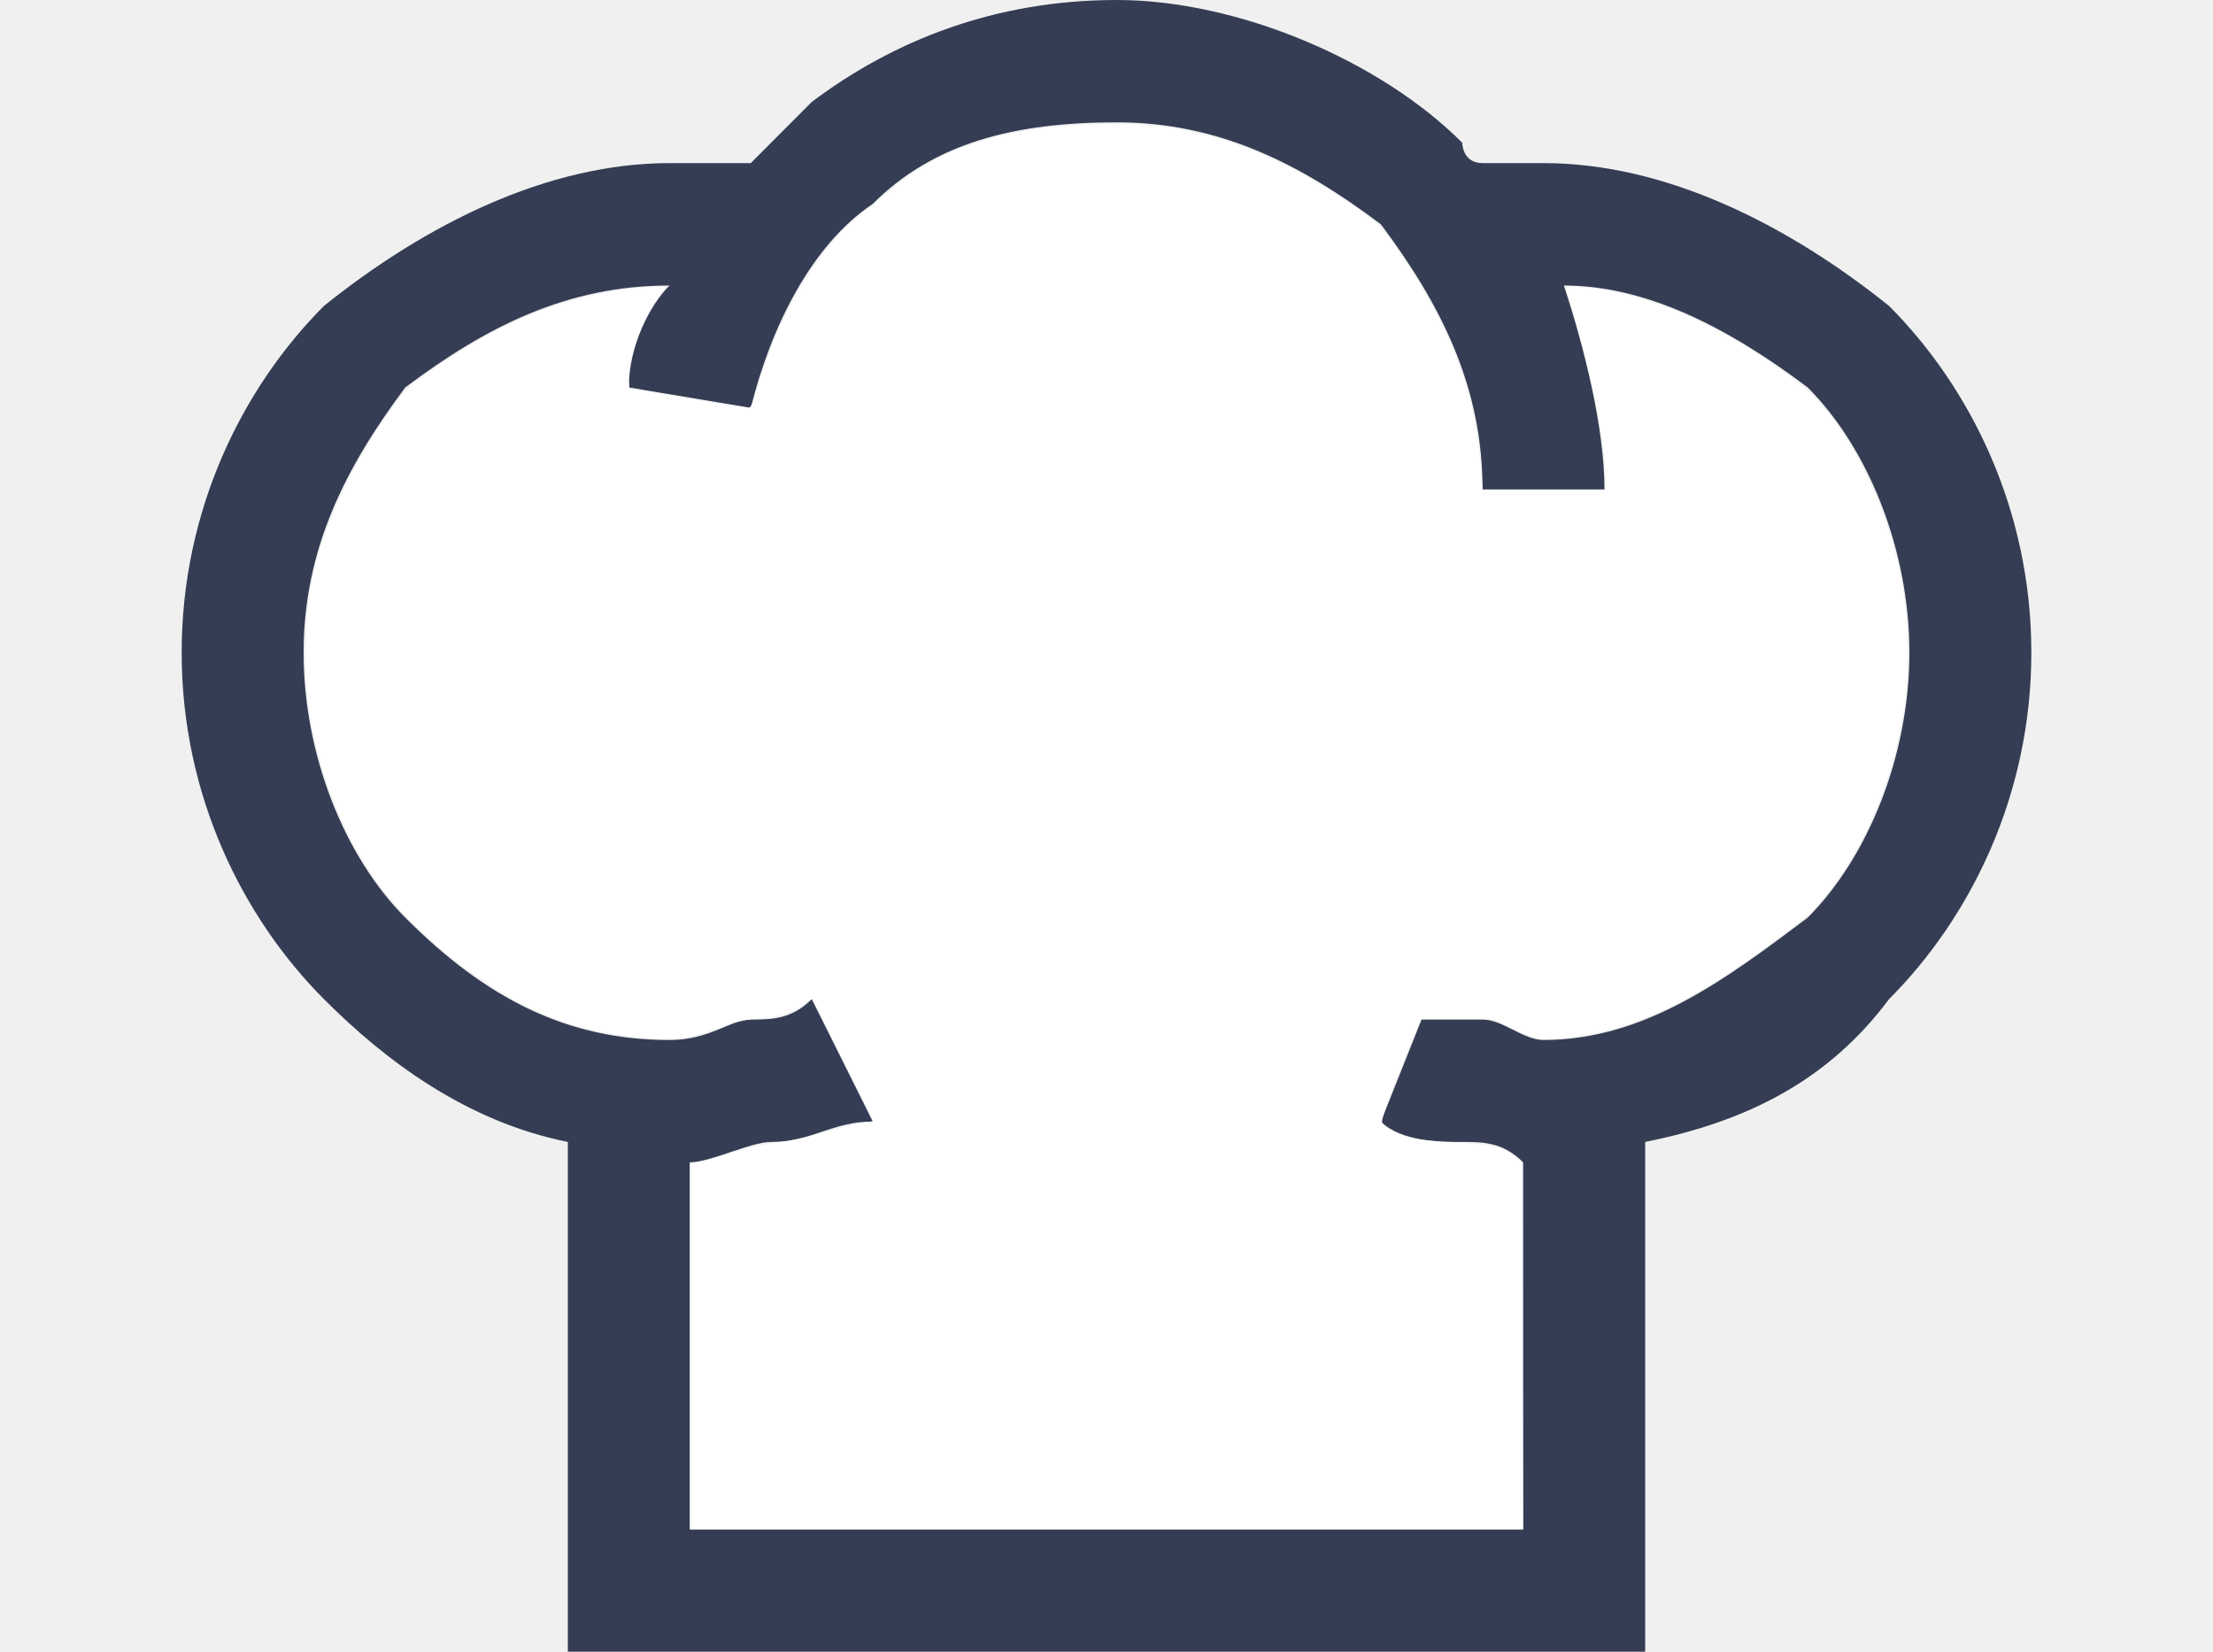
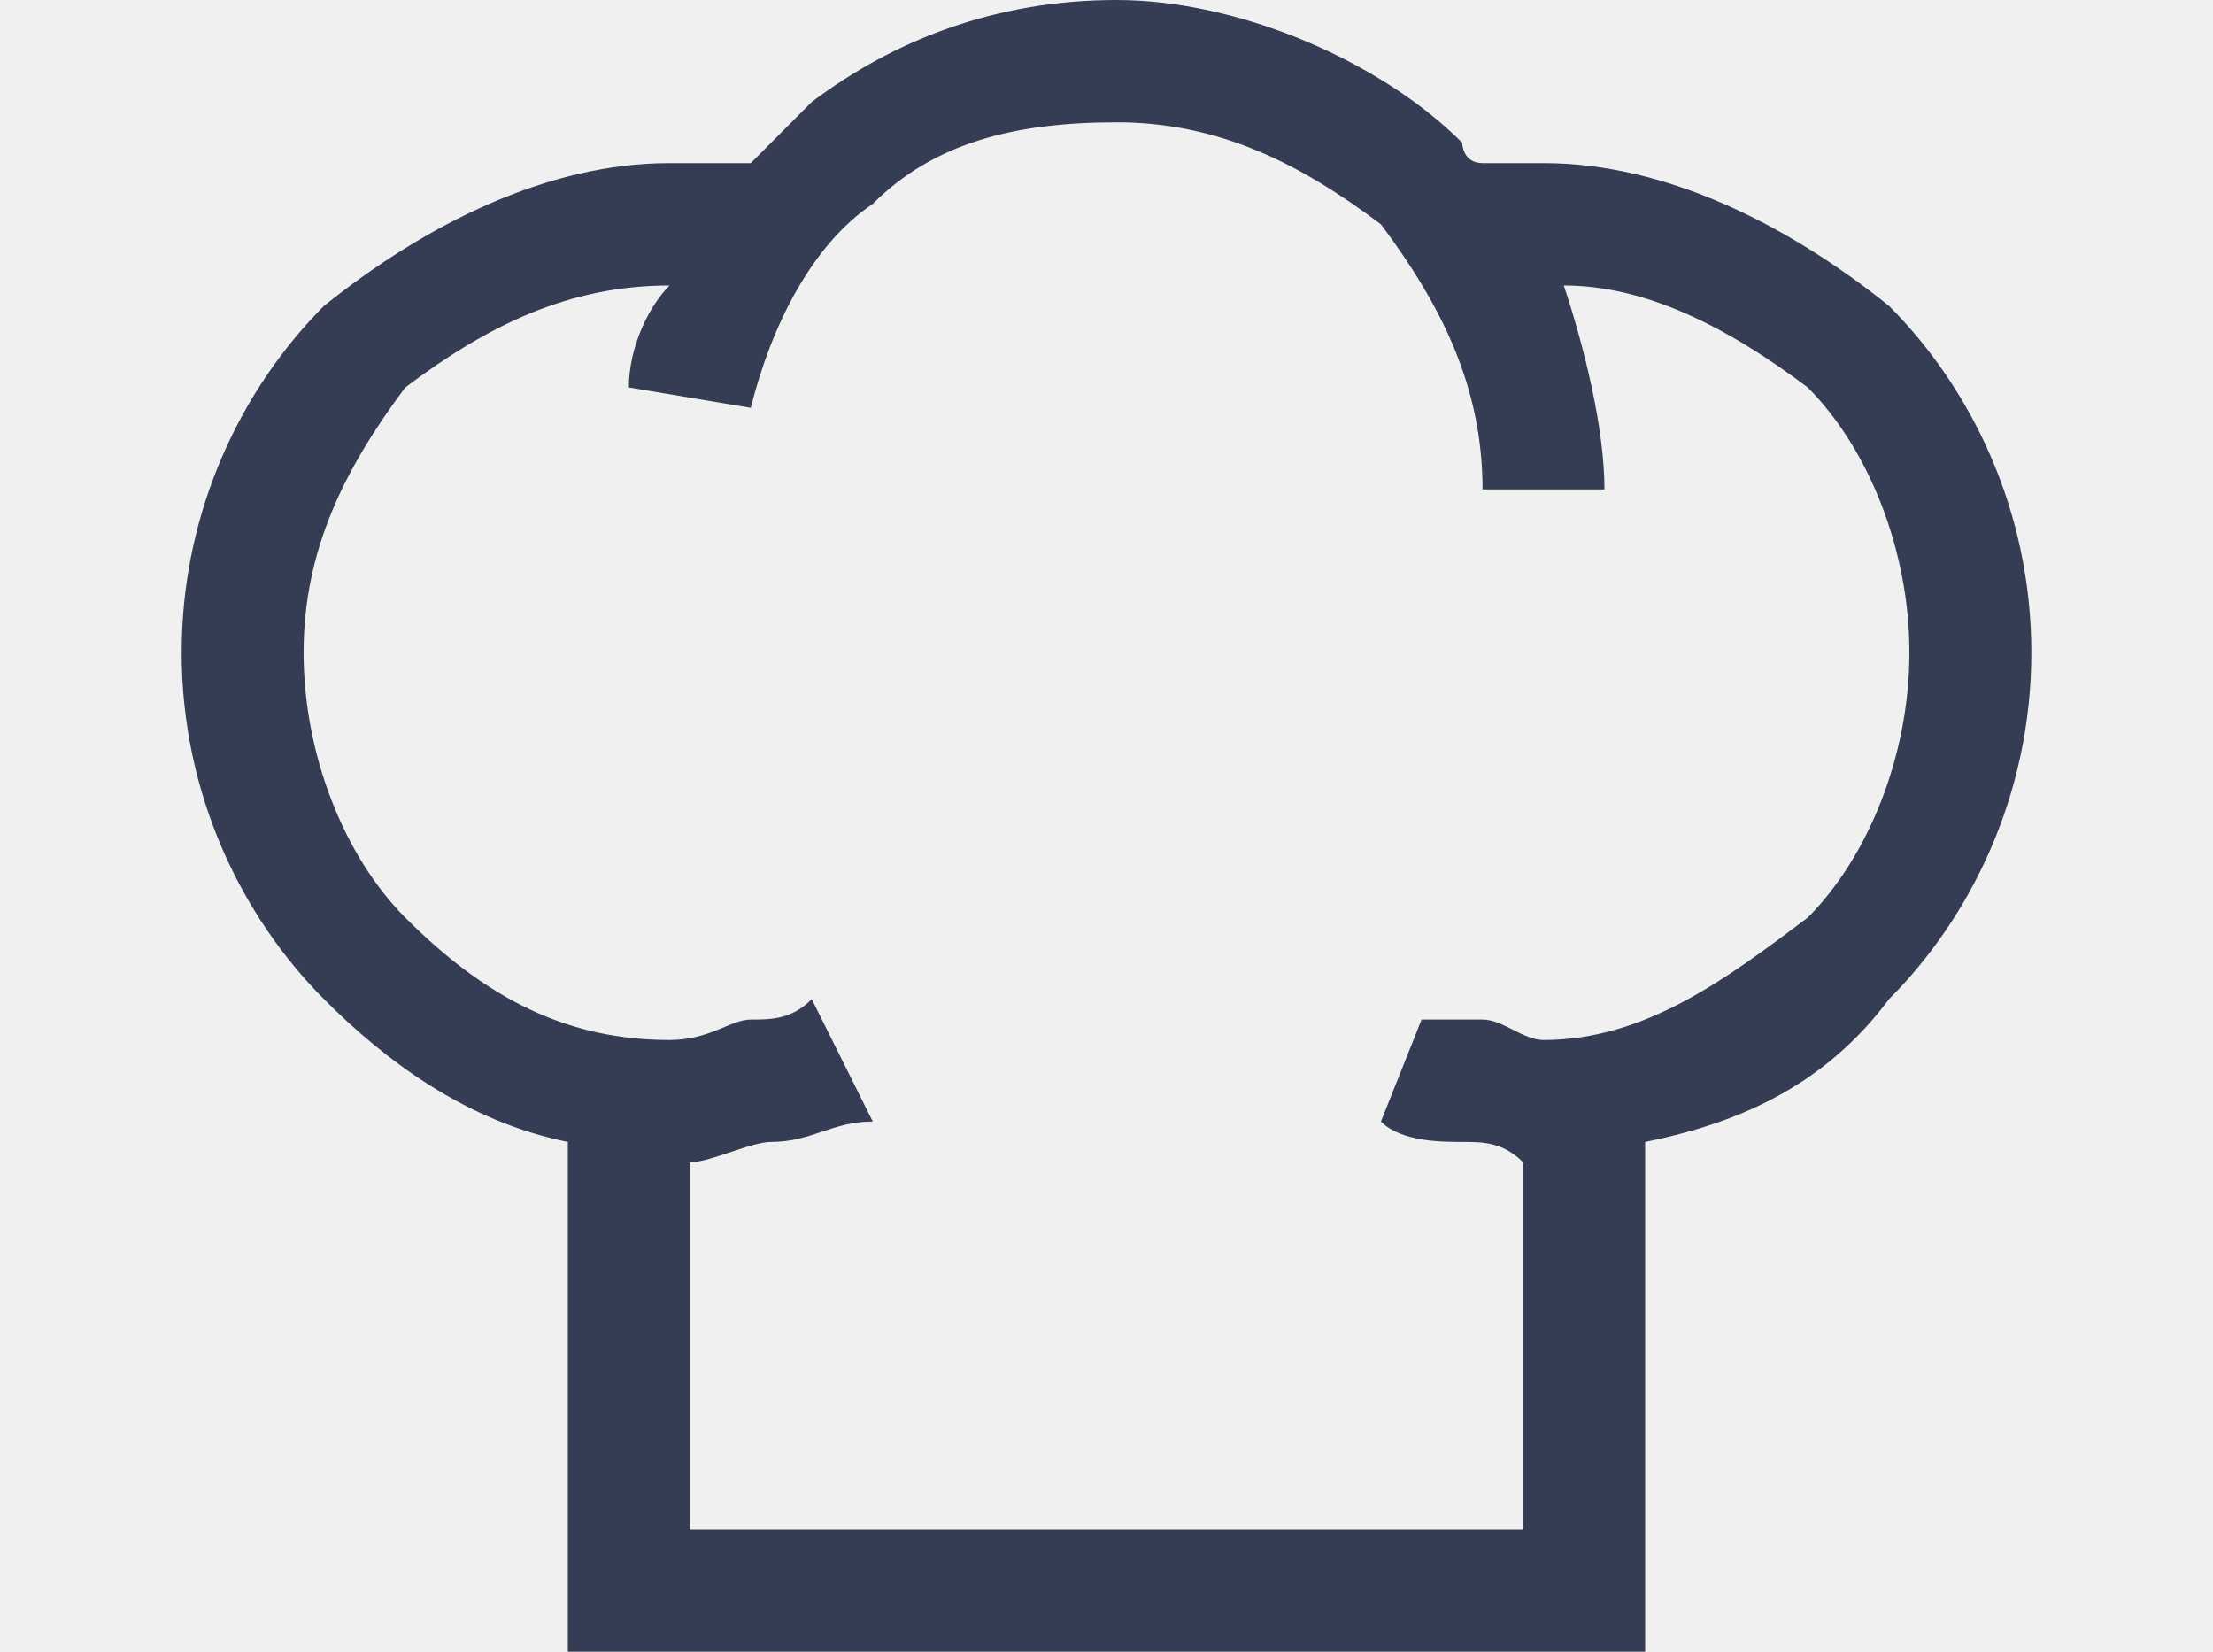
- <svg xmlns="http://www.w3.org/2000/svg" width="134px" height="100px" viewBox="0 0 112 100" version="1.1" id="svg5136">
-   <defs id="defs5140" />
+ <svg xmlns="http://www.w3.org/2000/svg" width="134px" height="100px" viewBox="0 0 112 100" version="1.1">
  <g id="surface1">
-     <path style=" stroke:none;fill-rule:nonzero;fill:rgb(20.392%,23.922%,32.549%);fill-opacity:1;" d="M 27.078 23.457 C 27.078 20.988 28.309 18.52 29.539 17.285 C 23.383 17.285 18.461 19.754 13.539 23.457 C 9.848 28.395 7.383 33.332 7.383 39.508 C 7.383 45.68 9.848 51.852 13.539 55.555 C 18.461 60.492 23.383 62.965 29.539 62.965 C 32 62.965 33.23 61.727 34.461 61.727 C 35.691 61.727 36.922 61.727 38.152 60.492 L 41.848 67.902 C 39.383 67.902 38.152 69.137 35.691 69.137 C 34.461 69.137 32 70.371 30.77 70.371 L 30.77 92.594 L 81.23 92.594 L 81.23 70.371 C 80 69.137 78.77 69.137 77.539 69.137 C 76.309 69.137 73.848 69.137 72.617 67.902 L 75.078 61.727 C 76.309 61.727 77.539 61.727 78.77 61.727 C 80 61.727 81.23 62.965 82.461 62.965 C 88.617 62.965 93.539 59.258 98.461 55.555 C 102.152 51.852 104.617 45.68 104.617 39.508 C 104.617 33.332 102.152 27.16 98.461 23.457 C 93.539 19.754 88.617 17.285 83.691 17.285 C 84.922 20.988 86.152 25.926 86.152 29.629 L 78.77 29.629 C 78.77 23.457 76.309 18.52 72.617 13.582 C 67.691 9.875 62.77 7.406 56.617 7.406 C 50.461 7.406 45.539 8.641 41.848 12.344 C 38.152 14.816 35.691 19.754 34.461 24.691 Z M 23.383 69.137 C 17.23 67.902 12.309 64.199 8.617 60.492 C 3.691 55.555 0 48.148 0 39.508 C 0 30.863 3.691 23.457 8.617 18.52 C 14.77 13.582 22.152 9.875 29.539 9.875 C 30.77 9.875 33.23 9.875 34.461 9.875 C 35.691 8.641 36.922 7.406 38.152 6.172 C 43.078 2.469 49.23 0 56.617 0 C 64 0 72.617 3.703 77.539 8.641 C 77.539 8.641 77.539 9.875 78.77 9.875 C 80 9.875 81.23 9.875 82.461 9.875 C 89.848 9.875 97.23 13.582 103.383 18.52 C 108.309 23.457 112 30.863 112 39.508 C 112 48.148 108.309 55.555 103.383 60.492 C 99.691 65.434 94.77 67.902 88.617 69.137 L 88.617 100 L 23.383 100 Z M 23.383 69.137 " id="path5133" />
+     <path style=" stroke:none;fill-rule:nonzero;fill:rgb(20.392%,23.922%,32.549%);fill-opacity:1;" d="M 27.078 23.457 C 27.078 20.988 28.309 18.52 29.539 17.285 C 23.383 17.285 18.461 19.754 13.539 23.457 C 9.848 28.395 7.383 33.332 7.383 39.508 C 7.383 45.68 9.848 51.852 13.539 55.555 C 18.461 60.492 23.383 62.965 29.539 62.965 C 32 62.965 33.23 61.727 34.461 61.727 C 35.691 61.727 36.922 61.727 38.152 60.492 L 41.848 67.902 C 39.383 67.902 38.152 69.137 35.691 69.137 C 34.461 69.137 32 70.371 30.77 70.371 L 30.77 92.594 L 81.23 92.594 L 81.23 70.371 C 80 69.137 78.77 69.137 77.539 69.137 C 76.309 69.137 73.848 69.137 72.617 67.902 L 75.078 61.727 C 76.309 61.727 77.539 61.727 78.77 61.727 C 80 61.727 81.23 62.965 82.461 62.965 C 88.617 62.965 93.539 59.258 98.461 55.555 C 102.152 51.852 104.617 45.68 104.617 39.508 C 104.617 33.332 102.152 27.16 98.461 23.457 C 93.539 19.754 88.617 17.285 83.691 17.285 C 84.922 20.988 86.152 25.926 86.152 29.629 L 78.77 29.629 C 78.77 23.457 76.309 18.52 72.617 13.582 C 67.691 9.875 62.77 7.406 56.617 7.406 C 50.461 7.406 45.539 8.641 41.848 12.344 C 38.152 14.816 35.691 19.754 34.461 24.691 Z M 23.383 69.137 C 17.23 67.902 12.309 64.199 8.617 60.492 C 3.691 55.555 0 48.148 0 39.508 C 0 30.863 3.691 23.457 8.617 18.52 C 14.77 13.582 22.152 9.875 29.539 9.875 C 30.77 9.875 33.23 9.875 34.461 9.875 C 35.691 8.641 36.922 7.406 38.152 6.172 C 43.078 2.469 49.23 0 56.617 0 C 64 0 72.617 3.703 77.539 8.641 C 77.539 8.641 77.539 9.875 78.77 9.875 C 80 9.875 81.23 9.875 82.461 9.875 C 89.848 9.875 97.23 13.582 103.383 18.52 C 108.309 23.457 112 30.863 112 39.508 C 112 48.148 108.309 55.555 103.383 60.492 C 99.691 65.434 94.77 67.902 88.617 69.137 L 88.617 100 L 23.383 100 Z M 23.383 69.137 " />
  </g>
-   <path style="fill:#ffffff;stroke-width:0.125" d="M 41.782,81.524 V 70.457 l 0.467,-0.076 c 0.257,-0.042 1.196,-0.305 2.086,-0.586 1.007,-0.317 2.043,-0.552 2.74,-0.62 0.645,-0.064 1.809,-0.317 2.74,-0.596 0.89,-0.267 1.941,-0.525 2.335,-0.574 0.394,-0.049 0.716,-0.113 0.716,-0.142 0,-0.06 -3.615,-7.311 -3.679,-7.382 -0.022,-0.024 -0.229,0.1 -0.46,0.276 -0.756,0.577 -1.496,0.822 -2.729,0.905 -0.673,0.045 -1.427,0.18 -1.787,0.32 -2.32,0.898 -3.058,1.018 -5.196,0.845 -2.752,-0.222 -4.775,-0.767 -7.133,-1.923 -3.194,-1.565 -6.835,-4.545 -8.865,-7.254 -2.196,-2.931 -3.78,-6.925 -4.342,-10.948 -0.284,-2.031 -0.191,-5.677 0.19,-7.459 0.751,-3.514 2.399,-7.082 4.875,-10.551 0.743,-1.042 1.033,-1.331 2.075,-2.067 4.256,-3.008 8.067,-4.604 12.229,-5.122 0.58,-0.072 1.328,-0.131 1.661,-0.131 h 0.605 l -0.444,0.605 c -0.975,1.328 -1.879,3.858 -1.795,5.02 l 0.039,0.531 3.487,0.588 c 1.918,0.323 3.58,0.591 3.693,0.595 0.15,0.006 0.277,-0.236 0.47,-0.895 1.433,-4.898 3.656,-8.653 6.474,-10.934 0.589,-0.477 1.478,-1.201 1.977,-1.61 2.779,-2.278 6.386,-3.464 11.336,-3.726 6.419,-0.34 11.156,1.164 17.106,5.43 0.747,0.535 1.129,0.932 1.756,1.824 2.508,3.567 4.132,7.039 4.825,10.315 0.135,0.639 0.313,1.932 0.395,2.874 l 0.149,1.712 h 3.713 3.713 v -0.628 c 0,-2.412 -0.739,-6.052 -2.336,-11.503 -0.066,-0.226 -0.014,-0.234 1.021,-0.154 1.981,0.152 4.034,0.707 6.304,1.704 2.657,1.166 6.171,3.417 7.611,4.874 2.387,2.416 4.357,6.459 5.275,10.83 0.45,2.142 0.561,5.631 0.249,7.848 -0.675,4.797 -2.666,9.278 -5.508,12.394 -0.497,0.545 -3.127,2.507 -5.145,3.838 -3.632,2.395 -6.685,3.601 -9.943,3.927 -1.507,0.151 -1.753,0.101 -3.411,-0.694 l -0.899,-0.431 h -2.202 -2.202 l -1.221,3.058 c -0.95,2.378 -1.192,3.104 -1.091,3.265 0.178,0.283 1.099,0.735 1.852,0.909 0.342,0.079 1.519,0.189 2.615,0.244 2.259,0.113 2.703,0.215 3.453,0.786 l 0.532,0.406 0.032,11.108 0.032,11.108 H 67.001 41.782 Z" id="path5236" transform="translate(-11)" />
</svg>
